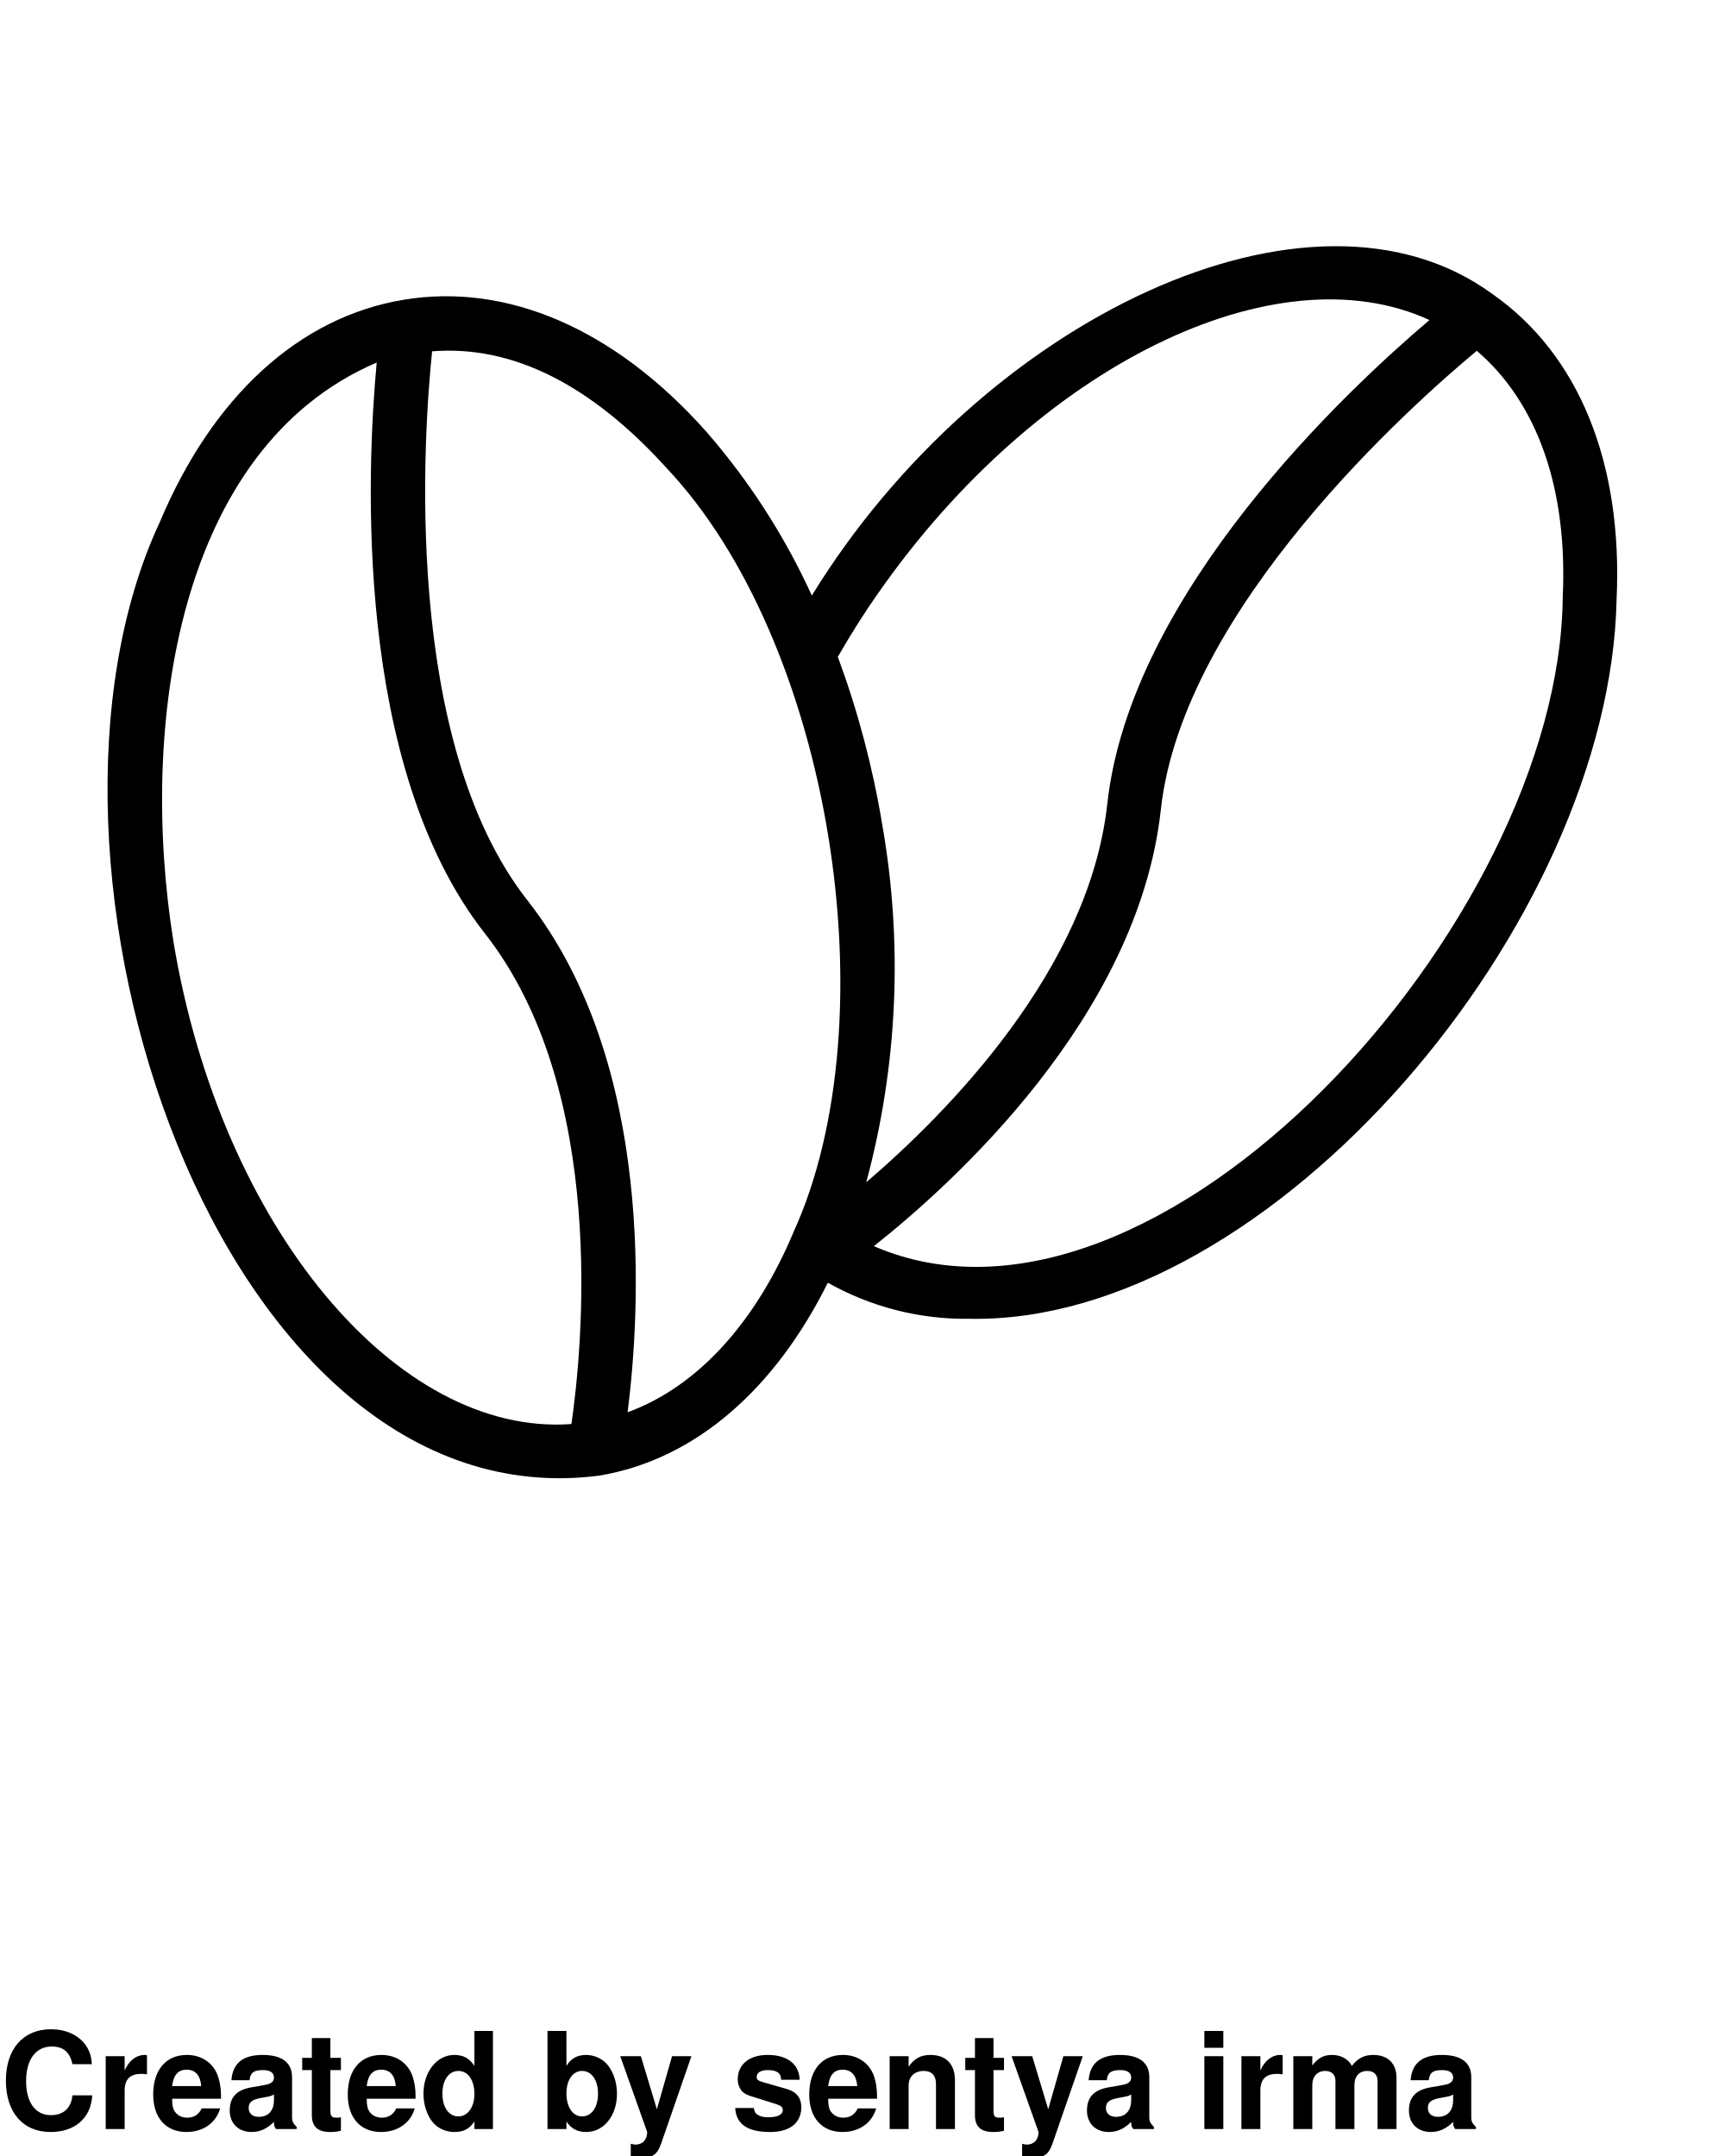
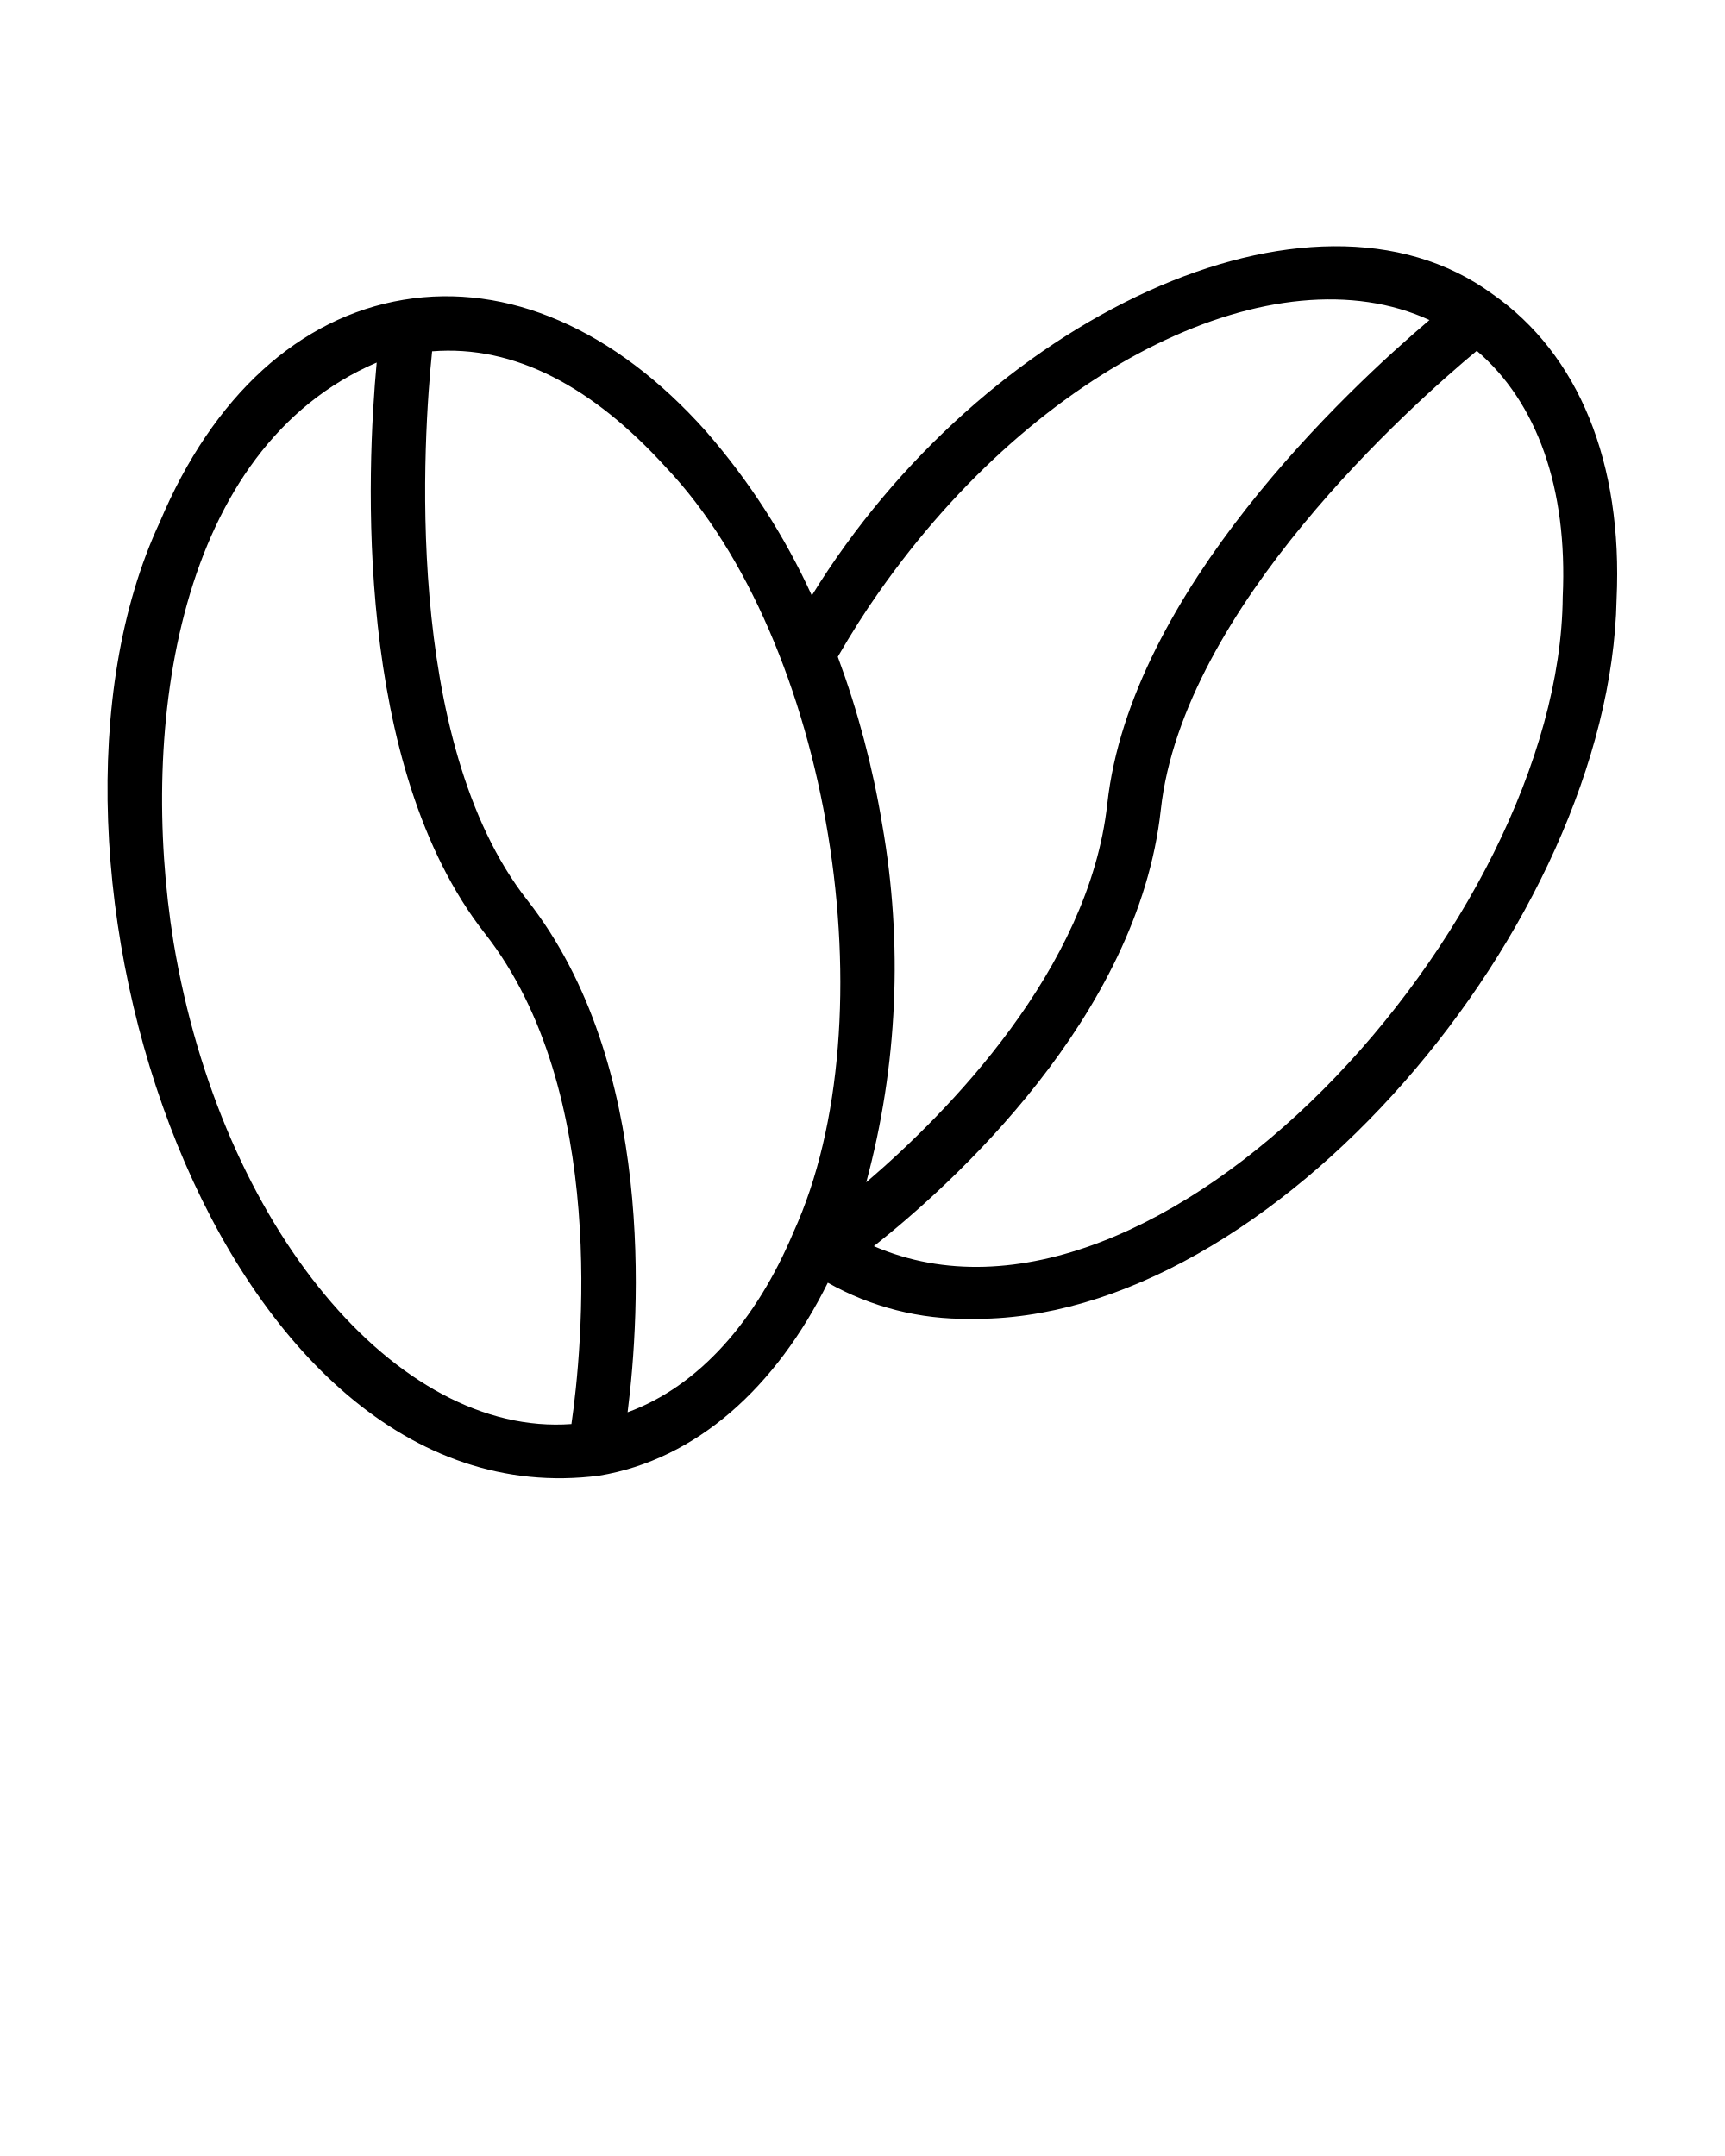
<svg xmlns="http://www.w3.org/2000/svg" viewBox="0 0 64 80" x="0px" y="0px">
  <path d="M55.363,10.904c-6.721-4.913-18.929.922-25.243,11.193A25.182,25.182,0,0,0,26.189,15.999c-3.375-3.786-7.362-5.519-11.221-4.875-3.862.643-7.072,3.571-9.038,8.246C.055,31.963,8.097,56.576,22.229,54.755c3.618-.602,6.558-3.278,8.484-7.159a10.402,10.402,0,0,0,5.27,1.339c11.204.195,23.752-14.702,23.995-26.698C60.214,17.169,58.575,13.145,55.363,10.904ZM32.599,21.985c5.926-8.475,14.758-12.724,20.436-10.11-3.047,2.584-11.09,10.089-11.953,17.954-.674,6.148-5.934,11.464-8.943,14.041a30.62,30.62,0,0,0,.592-13.281,33.767,33.767,0,0,0-1.647-6.218C31.6,23.479,32.098,22.693,32.599,21.985ZM6.439,34.963c-1.297-8.029.138-18.342,7.537-21.51-.37,3.984-.866,14.965,4.015,21.185,4.594,5.853,3.602,15.487,3.21,18.202C14.723,53.313,8.197,45.524,6.439,34.963ZM23.285,52.403c.465-3.663,1.051-12.921-3.72-19-4.652-5.928-3.849-17.297-3.533-20.367,3.069-.244,5.97,1.331,8.664,4.293,6.14,6.47,8.352,20.475,4.743,28.393C28.067,48.994,25.934,51.437,23.285,52.403ZM57.98,22.144c-.097,12.084-15.072,28.638-25.558,24.096,2.885-2.283,9.802-8.498,10.646-16.193.822-7.493,9.353-15.06,11.723-17.03C57.031,14.93,58.167,18.125,57.98,22.144Z" />
-   <text x="0" y="79" fill="#000000" font-size="5px" font-weight="bold" font-family="'Helvetica Neue', Helvetica, Arial-Unicode, Arial, Sans-serif">Created by sentya irma</text>
-   <text x="0" y="84" fill="#000000" font-size="5px" font-weight="bold" font-family="'Helvetica Neue', Helvetica, Arial-Unicode, Arial, Sans-serif">from the Noun Project</text>
</svg>
